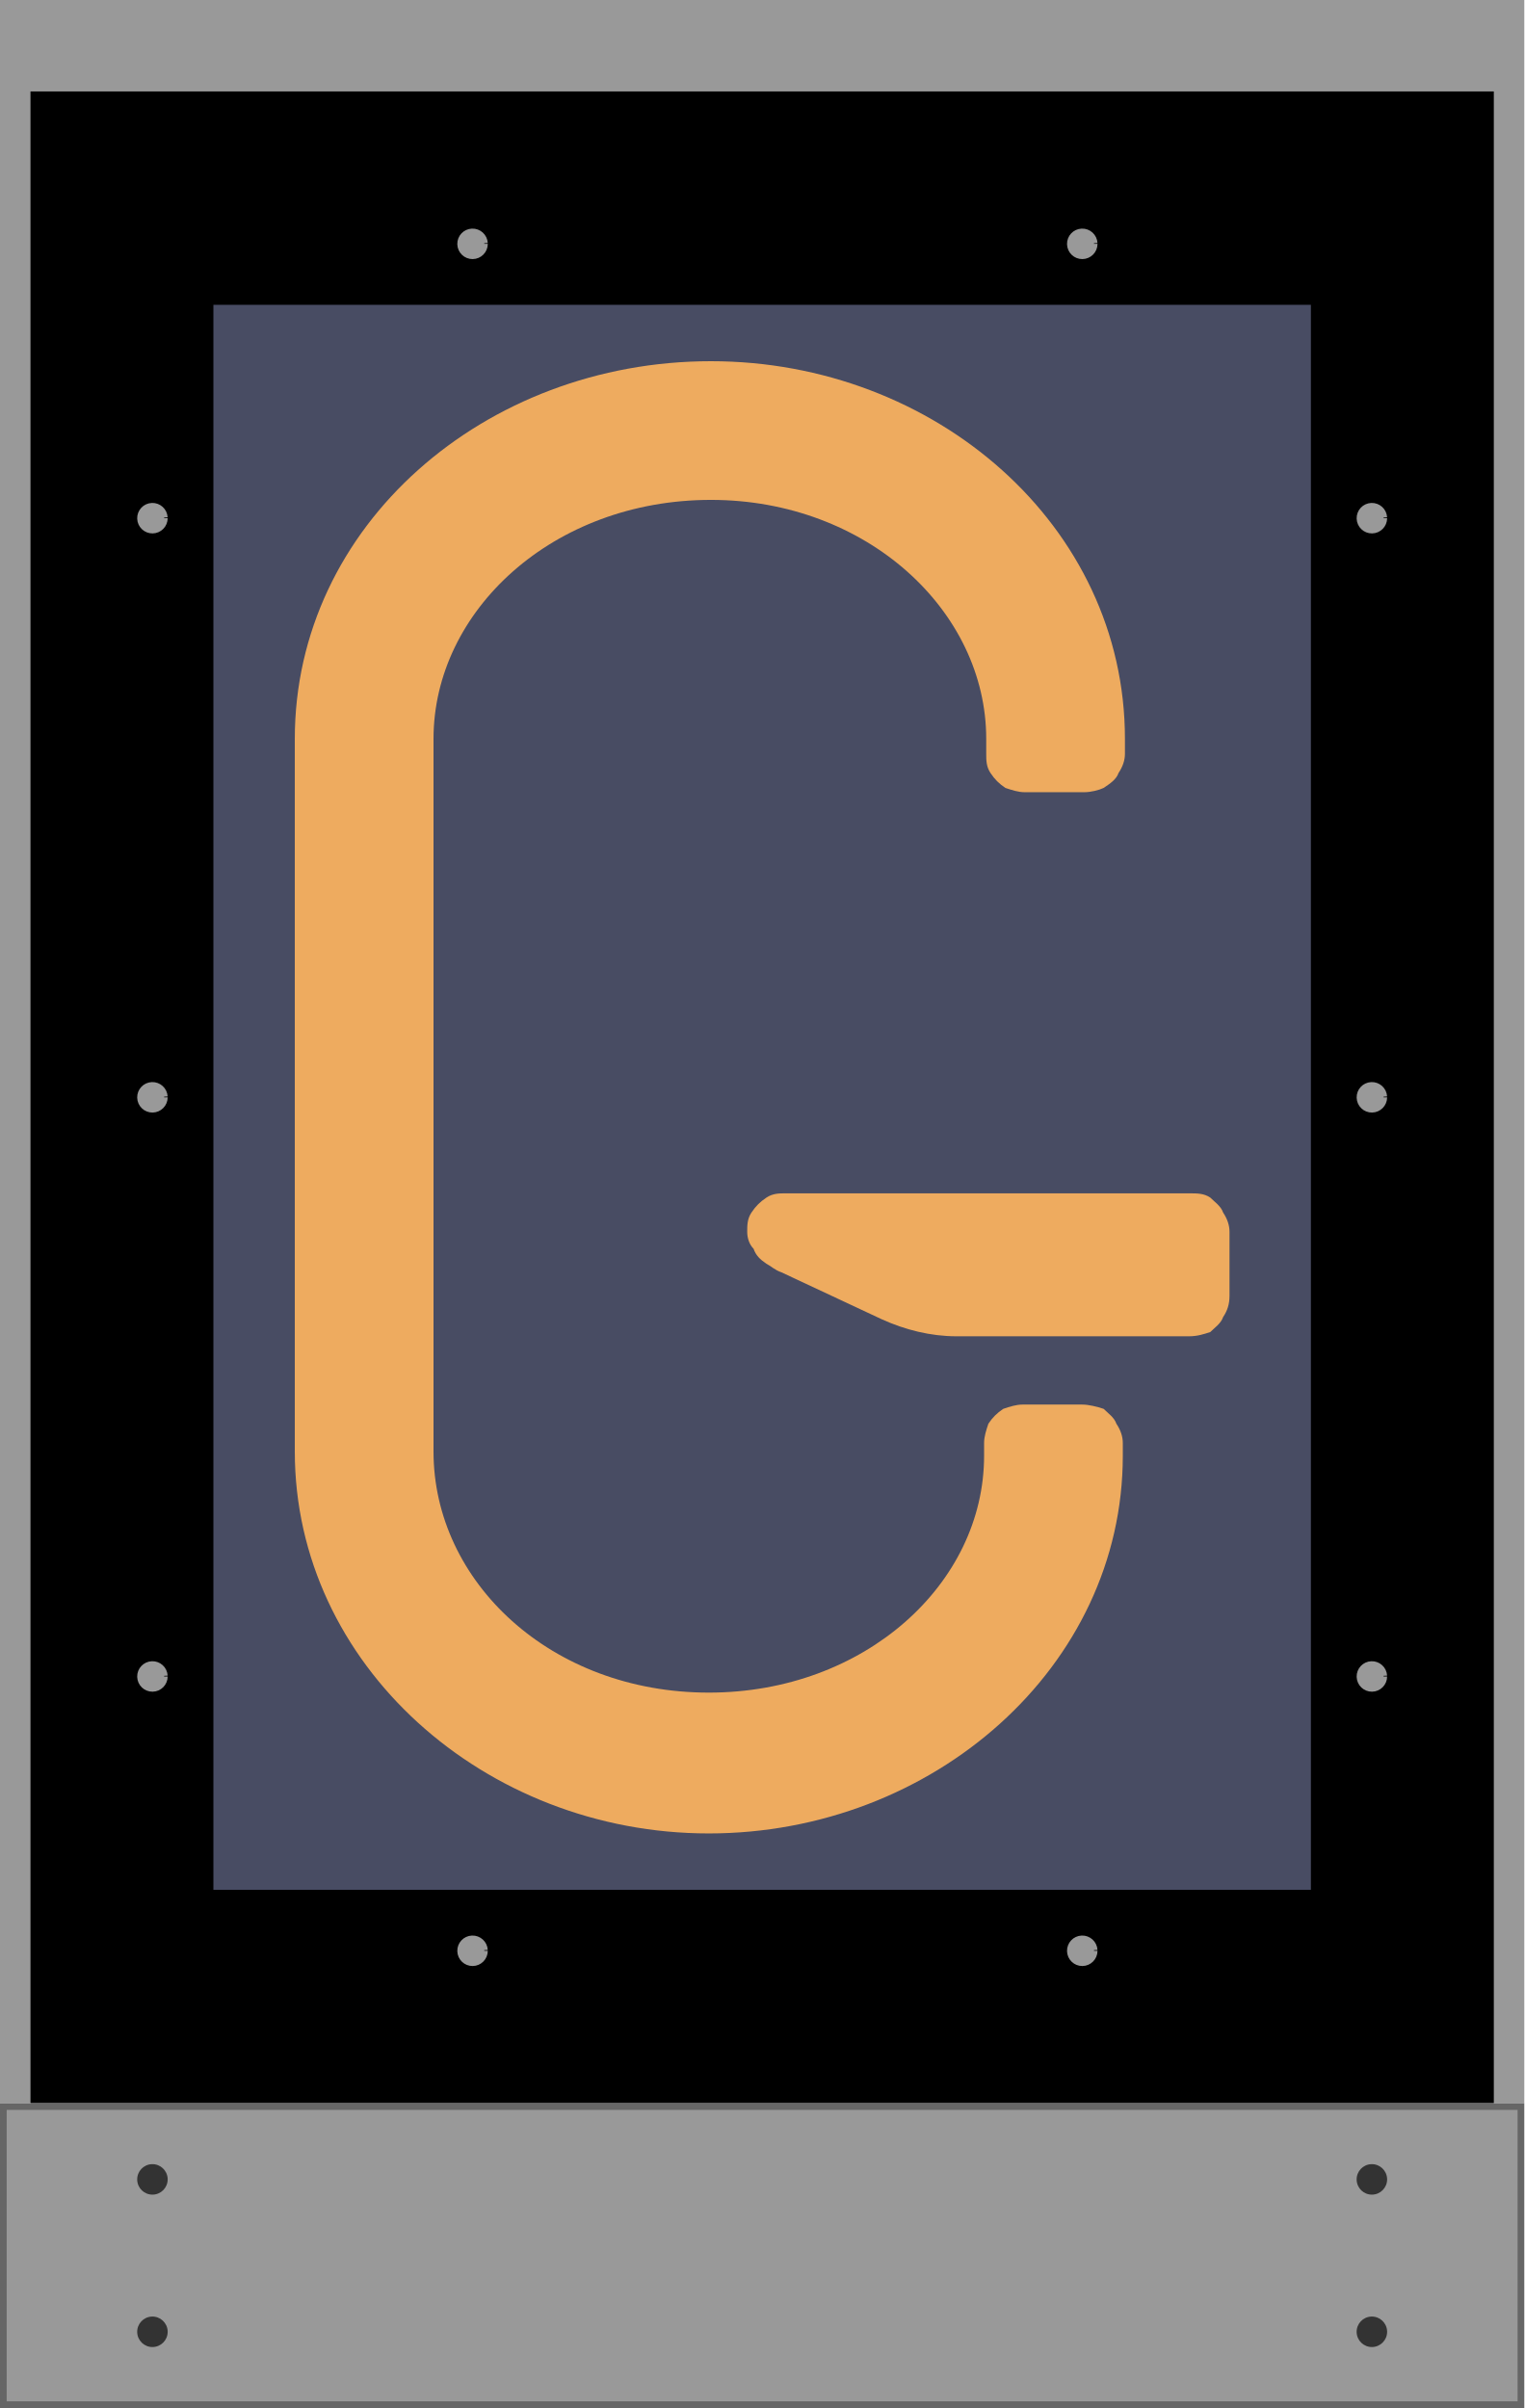
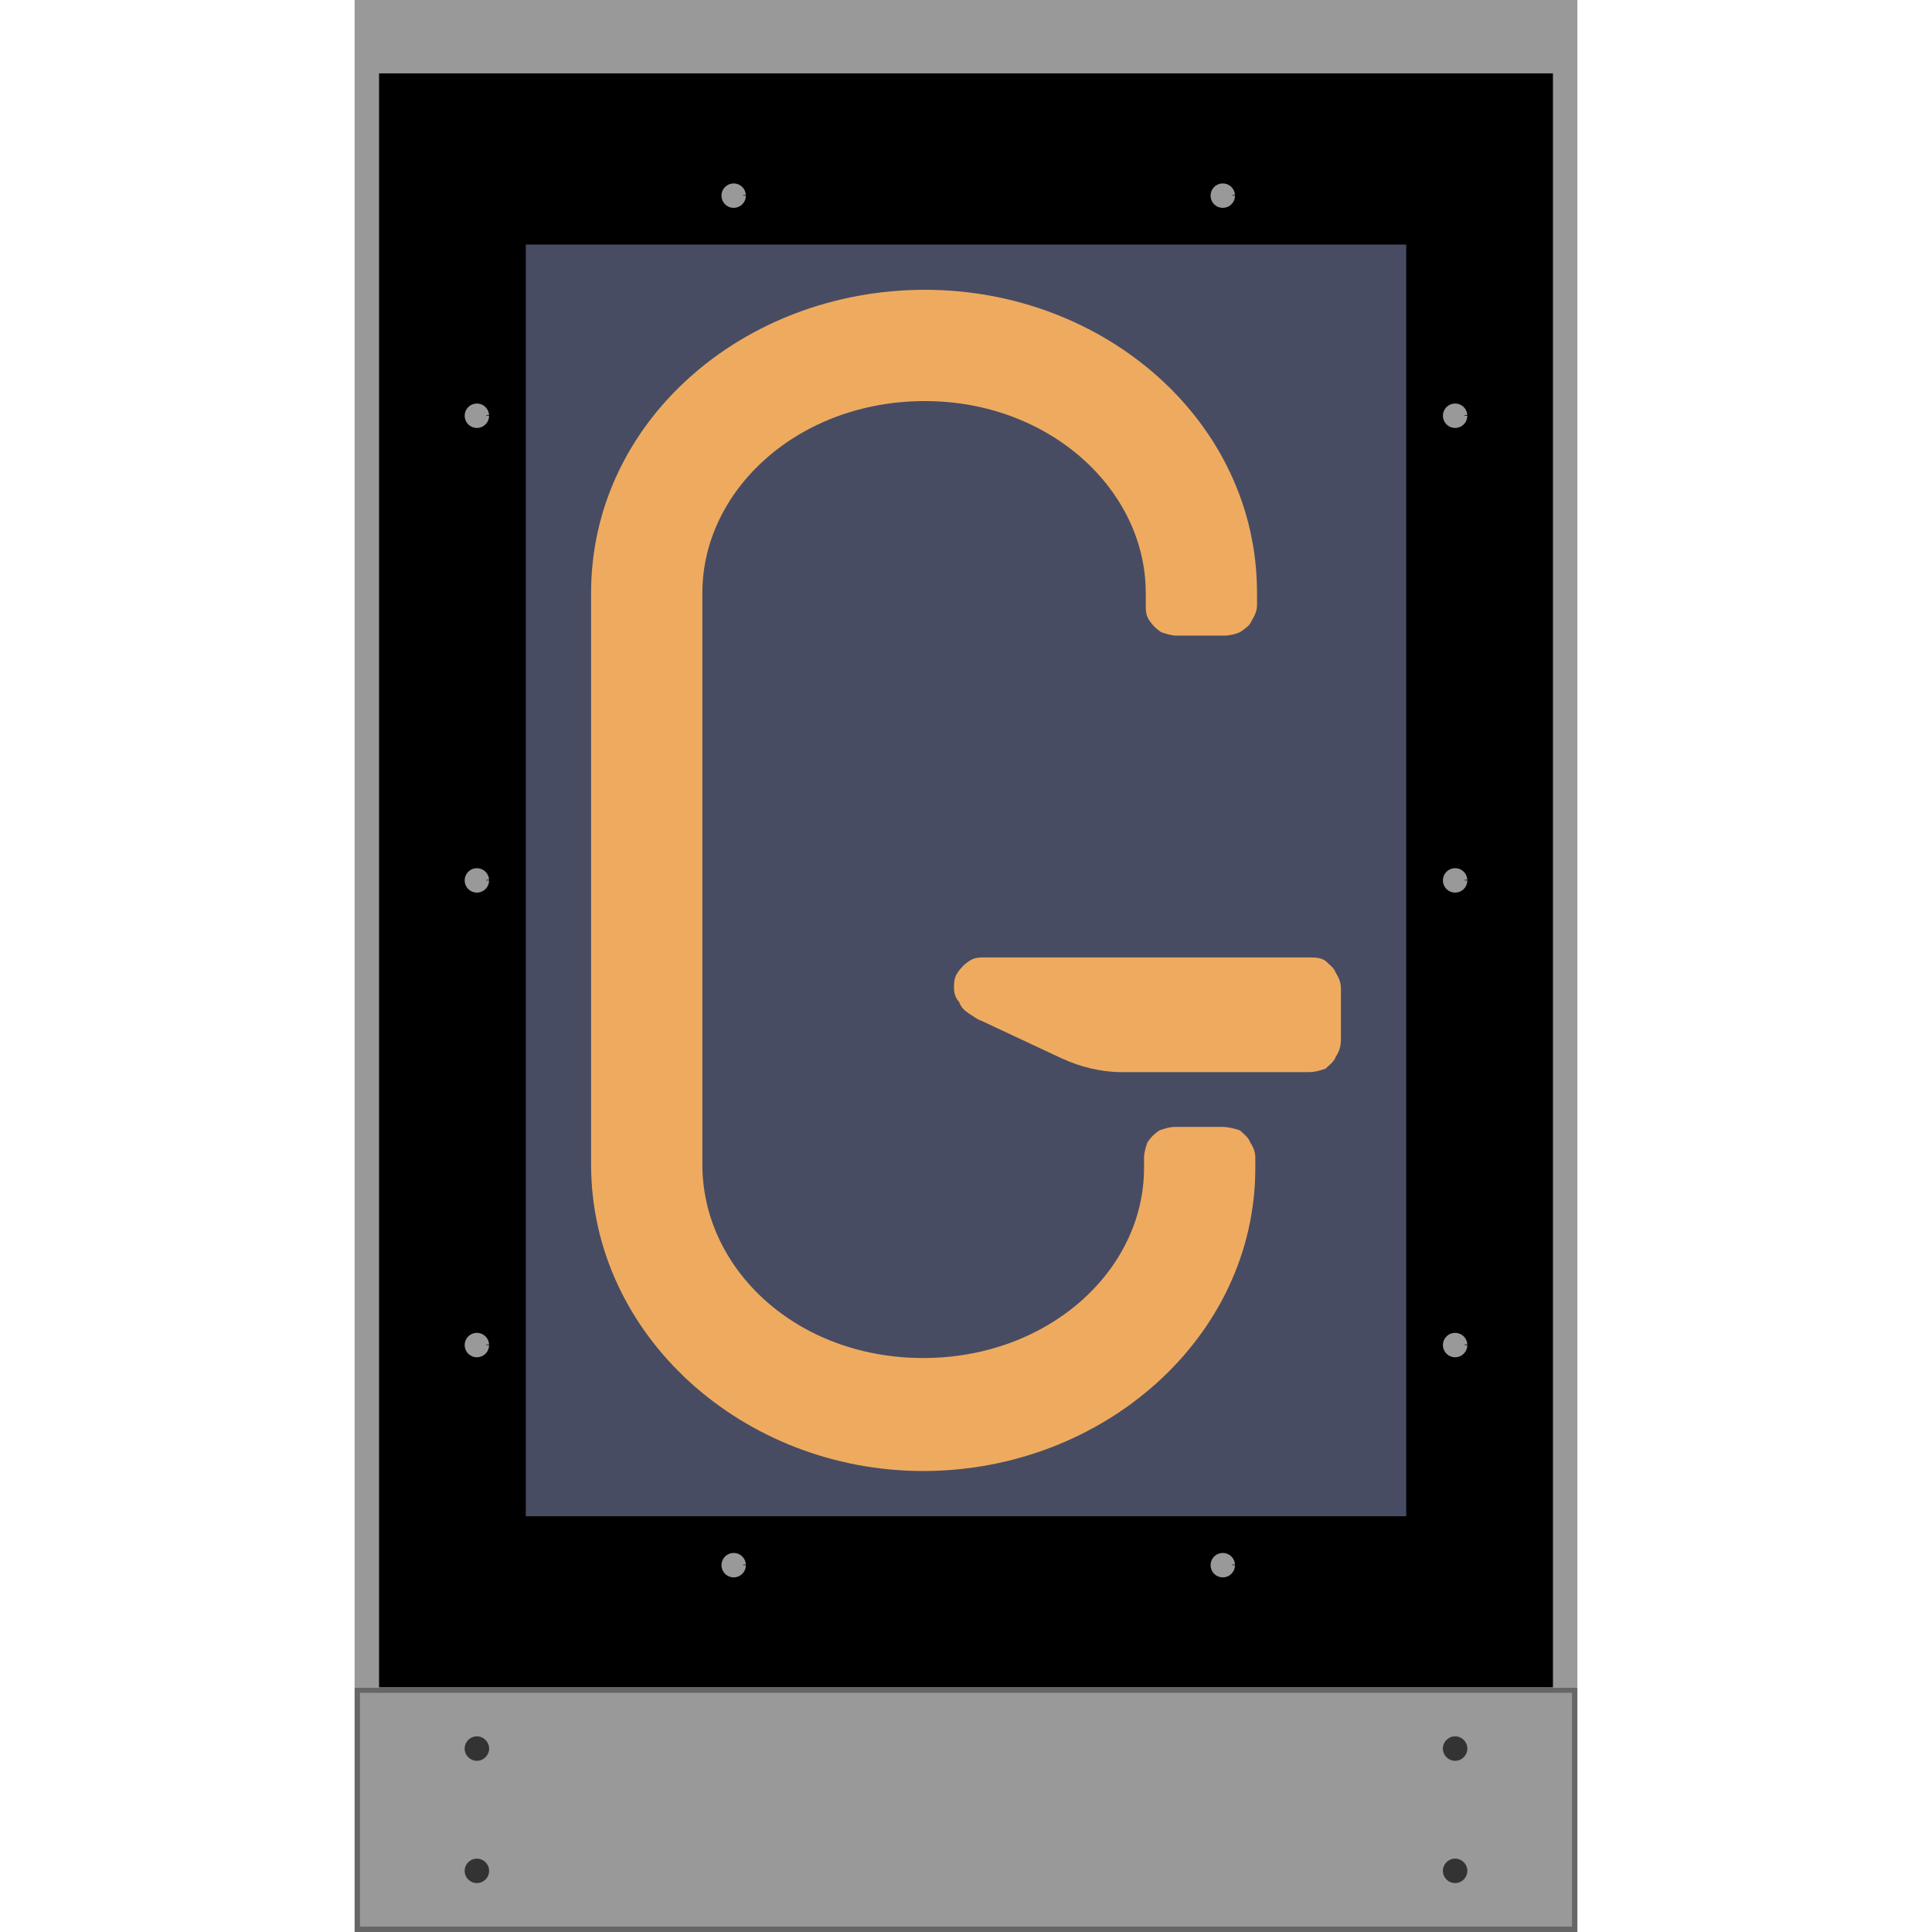
- <svg xmlns="http://www.w3.org/2000/svg" viewBox="0 0 500 790">
-   <path fill="#999" d="M0 0h500v690H0z" />
-   <path d="M10 30h480v660H10z" />
-   <path fill="#484c63" d="M70 100h360v520H70z" />
-   <path fill="#eeab5f" d="M233.2 118.5c-74.2 0-136.5 53.9-136.5 123.9v233.8c0 70 62.3 125.3 135.8 125.3s135.8-54.6 135.8-123.9v-4.2q0-3.15-2.1-6.3c-.7-2.1-2.8-3.5-4.2-4.9-2.1-.7-4.9-1.4-7-1.4h-19.6c-2.1 0-4.2.7-6.3 1.4-2.1 1.4-3.5 2.8-4.9 4.9-.7 2.1-1.4 4.2-1.4 6.3v4.2c0 42-39.2 77.7-90.3 77.7-51.8 0-90.3-36.4-90.3-79.1V242.4c0-42 39.2-78.4 91-78.4 51.1 0 90.3 36.4 90.3 78.4v4.9c0 2.1 0 4.2 1.4 6.3s2.8 3.5 4.9 4.9c2.1.7 4.2 1.4 6.3 1.4h19.6c2.1 0 4.9-.7 6.3-1.4 2.1-1.4 4.2-2.8 4.9-4.9q2.1-3.15 2.1-6.3v-4.9c0-70-62.3-123.9-135.8-123.9m24.5 273c-2.1 0-4.2 0-6.3 1.4s-3.5 2.8-4.9 4.9-1.4 4.2-1.4 6.3.7 4.2 2.1 5.6c.7 2.1 2.1 3.5 4.2 4.9 1.4.7 2.8 2.1 4.9 2.8l32.9 15.4c7.7 3.5 16.1 5.6 24.5 5.6H390c2.8 0 4.9-.7 7-1.4 1.4-1.4 3.5-2.8 4.2-4.9 1.4-2.1 2.1-4.2 2.1-7v-21q0-3.15-2.1-6.3c-.7-2.1-2.8-3.5-4.2-4.9-2.1-1.4-4.2-1.4-7-1.4z" aria-label="G" />
-   <g fill="#999">
-     <path stroke="#999" stroke-width="2.308" d="M358.85 80a3.846 3.846 0 0 1-3.794 3.846 3.846 3.846 0 0 1-3.897-3.742 3.846 3.846 0 0 1 3.689-3.947 3.846 3.846 0 0 1 3.996 3.635M158.85 80a3.846 3.846 0 0 1-3.794 3.846 3.846 3.846 0 0 1-3.897-3.742 3.846 3.846 0 0 1 3.689-3.947 3.846 3.846 0 0 1 3.996 3.635M358.85 640a3.846 3.846 0 0 1-3.794 3.846 3.846 3.846 0 0 1-3.897-3.742 3.846 3.846 0 0 1 3.689-3.947 3.846 3.846 0 0 1 3.996 3.635M158.85 640a3.846 3.846 0 0 1-3.794 3.846 3.846 3.846 0 0 1-3.897-3.742 3.846 3.846 0 0 1 3.689-3.947 3.846 3.846 0 0 1 3.996 3.635M53.846 360a3.846 3.846 0 0 1-3.794 3.846 3.846 3.846 0 0 1-3.897-3.742 3.846 3.846 0 0 1 3.688-3.947 3.846 3.846 0 0 1 3.997 3.635M53.846 550a3.846 3.846 0 0 1-3.794 3.846 3.846 3.846 0 0 1-3.897-3.742 3.846 3.846 0 0 1 3.688-3.947 3.846 3.846 0 0 1 3.997 3.635M53.846 170a3.846 3.846 0 0 1-3.794 3.846 3.846 3.846 0 0 1-3.897-3.742 3.846 3.846 0 0 1 3.688-3.947 3.846 3.846 0 0 1 3.997 3.635M453.85 360a3.846 3.846 0 0 1-3.794 3.846 3.846 3.846 0 0 1-3.897-3.742 3.846 3.846 0 0 1 3.689-3.947 3.846 3.846 0 0 1 3.996 3.635M453.85 550a3.846 3.846 0 0 1-3.794 3.846 3.846 3.846 0 0 1-3.897-3.742 3.846 3.846 0 0 1 3.689-3.947 3.846 3.846 0 0 1 3.996 3.635M453.85 170a3.846 3.846 0 0 1-3.794 3.846 3.846 3.846 0 0 1-3.897-3.742 3.846 3.846 0 0 1 3.688-3.947 3.846 3.846 0 0 1 3.997 3.635" />
-     <path stroke="#666" stroke-width="2.198" d="M1.099 691.1h497.8v97.802H1.099z" />
+ <svg xmlns="http://www.w3.org/2000/svg" viewBox="0 0 790 790">
+   <g id="josm-square" transform="translate(145,0)">
+     <path fill="#999" d="M0 0h500v690H0z" />
+     <path d="M10 30h480v660H10z" />
+     <path fill="#484c63" d="M70 100h360v520H70z" />
+     <path fill="#eeab5f" d="M233.2 118.5c-74.2 0-136.5 53.9-136.5 123.9v233.8c0 70 62.3 125.3 135.8 125.3s135.8-54.6 135.8-123.9v-4.2q0-3.15-2.1-6.3c-.7-2.1-2.8-3.5-4.2-4.9-2.1-.7-4.9-1.4-7-1.4h-19.6c-2.1 0-4.2.7-6.3 1.4-2.1 1.4-3.5 2.8-4.9 4.9-.7 2.1-1.4 4.2-1.4 6.3v4.2c0 42-39.2 77.7-90.3 77.7-51.8 0-90.3-36.4-90.3-79.1V242.4c0-42 39.2-78.4 91-78.4 51.1 0 90.3 36.4 90.3 78.4v4.9c0 2.1 0 4.2 1.4 6.3s2.8 3.5 4.9 4.9c2.1.7 4.2 1.4 6.3 1.4h19.6c2.1 0 4.9-.7 6.3-1.4 2.1-1.4 4.2-2.8 4.9-4.9q2.1-3.15 2.1-6.3v-4.9c0-70-62.3-123.9-135.8-123.9m24.5 273c-2.1 0-4.2 0-6.3 1.4s-3.5 2.8-4.9 4.9-1.4 4.2-1.4 6.3.7 4.2 2.1 5.6c.7 2.1 2.1 3.5 4.2 4.9 1.4.7 2.8 2.1 4.9 2.8l32.9 15.4c7.7 3.5 16.1 5.6 24.5 5.6H390c2.8 0 4.9-.7 7-1.4 1.4-1.4 3.5-2.8 4.2-4.9 1.4-2.1 2.1-4.2 2.1-7v-21q0-3.15-2.1-6.3c-.7-2.1-2.8-3.5-4.2-4.9-2.1-1.4-4.2-1.4-7-1.4z" aria-label="G" />
+     <g fill="#999">
+       <path stroke="#999" stroke-width="2.308" d="M358.85 80a3.846 3.846 0 0 1-3.794 3.846 3.846 3.846 0 0 1-3.897-3.742 3.846 3.846 0 0 1 3.689-3.947 3.846 3.846 0 0 1 3.996 3.635M158.85 80a3.846 3.846 0 0 1-3.794 3.846 3.846 3.846 0 0 1-3.897-3.742 3.846 3.846 0 0 1 3.689-3.947 3.846 3.846 0 0 1 3.996 3.635M358.85 640a3.846 3.846 0 0 1-3.794 3.846 3.846 3.846 0 0 1-3.897-3.742 3.846 3.846 0 0 1 3.689-3.947 3.846 3.846 0 0 1 3.996 3.635M158.85 640a3.846 3.846 0 0 1-3.794 3.846 3.846 3.846 0 0 1-3.897-3.742 3.846 3.846 0 0 1 3.689-3.947 3.846 3.846 0 0 1 3.996 3.635M53.846 360a3.846 3.846 0 0 1-3.794 3.846 3.846 3.846 0 0 1-3.897-3.742 3.846 3.846 0 0 1 3.688-3.947 3.846 3.846 0 0 1 3.997 3.635M53.846 550a3.846 3.846 0 0 1-3.794 3.846 3.846 3.846 0 0 1-3.897-3.742 3.846 3.846 0 0 1 3.688-3.947 3.846 3.846 0 0 1 3.997 3.635M53.846 170a3.846 3.846 0 0 1-3.794 3.846 3.846 3.846 0 0 1-3.897-3.742 3.846 3.846 0 0 1 3.688-3.947 3.846 3.846 0 0 1 3.997 3.635M453.85 360a3.846 3.846 0 0 1-3.794 3.846 3.846 3.846 0 0 1-3.897-3.742 3.846 3.846 0 0 1 3.689-3.947 3.846 3.846 0 0 1 3.996 3.635M453.85 550a3.846 3.846 0 0 1-3.794 3.846 3.846 3.846 0 0 1-3.897-3.742 3.846 3.846 0 0 1 3.689-3.947 3.846 3.846 0 0 1 3.996 3.635M453.85 170a3.846 3.846 0 0 1-3.794 3.846 3.846 3.846 0 0 1-3.897-3.742 3.846 3.846 0 0 1 3.688-3.947 3.846 3.846 0 0 1 3.997 3.635" />
+       <path stroke="#666" stroke-width="2.198" d="M1.099 691.1h497.8v97.802H1.099z" />
+     </g>
+     <path fill="#333" d="M455 765a5 5 0 0 1-4.932 5 5 5 0 0 1-5.066-4.864 5 5 0 0 1 4.795-5.132 5 5 0 0 1 5.196 4.725M55 765a5 5 0 0 1-4.932 5 5 5 0 0 1-5.066-4.864 5 5 0 0 1 4.795-5.132 5 5 0 0 1 5.196 4.725M455 715a5 5 0 0 1-4.932 5 5 5 0 0 1-5.066-4.864 5 5 0 0 1 4.795-5.132 5 5 0 0 1 5.196 4.725M55 715a5 5 0 0 1-4.932 5 5 5 0 0 1-5.066-4.864 5 5 0 0 1 4.795-5.132 5 5 0 0 1 5.196 4.725" />
  </g>
-   <path fill="#333" d="M455 765a5 5 0 0 1-4.932 5 5 5 0 0 1-5.066-4.864 5 5 0 0 1 4.795-5.132 5 5 0 0 1 5.196 4.725M55 765a5 5 0 0 1-4.932 5 5 5 0 0 1-5.066-4.864 5 5 0 0 1 4.795-5.132 5 5 0 0 1 5.196 4.725M455 715a5 5 0 0 1-4.932 5 5 5 0 0 1-5.066-4.864 5 5 0 0 1 4.795-5.132 5 5 0 0 1 5.196 4.725M55 715a5 5 0 0 1-4.932 5 5 5 0 0 1-5.066-4.864 5 5 0 0 1 4.795-5.132 5 5 0 0 1 5.196 4.725" />
</svg>
